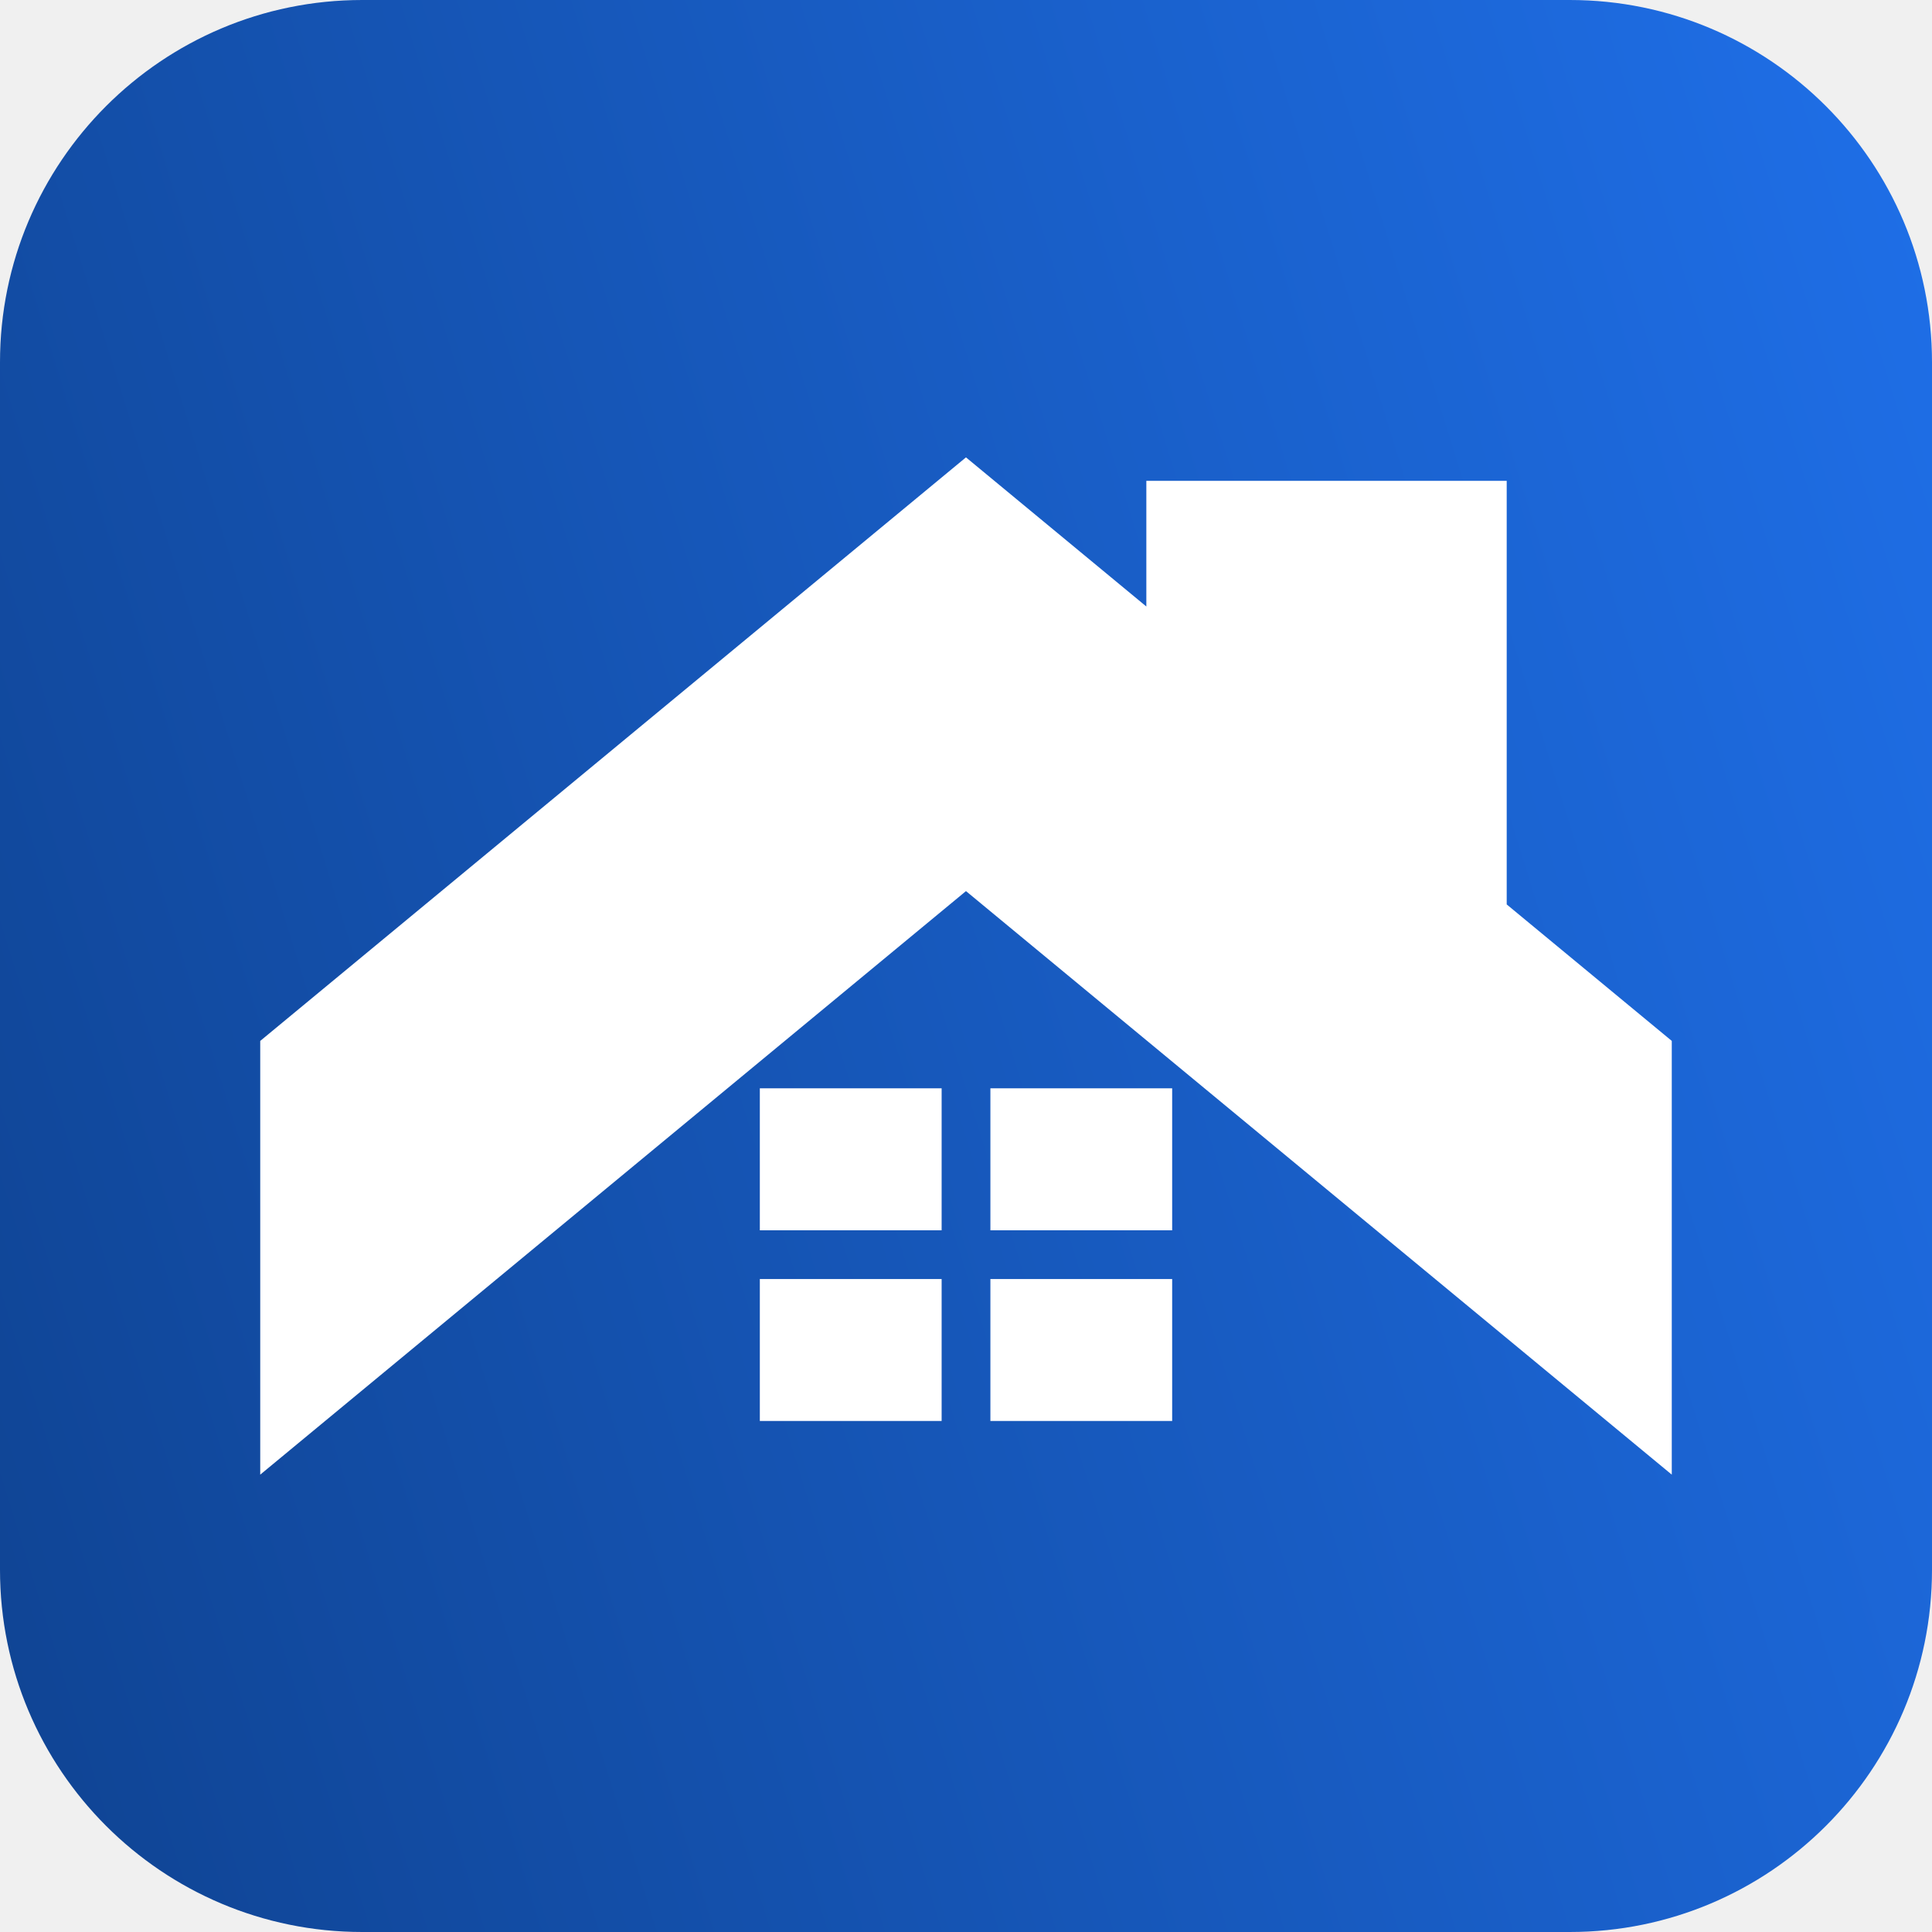
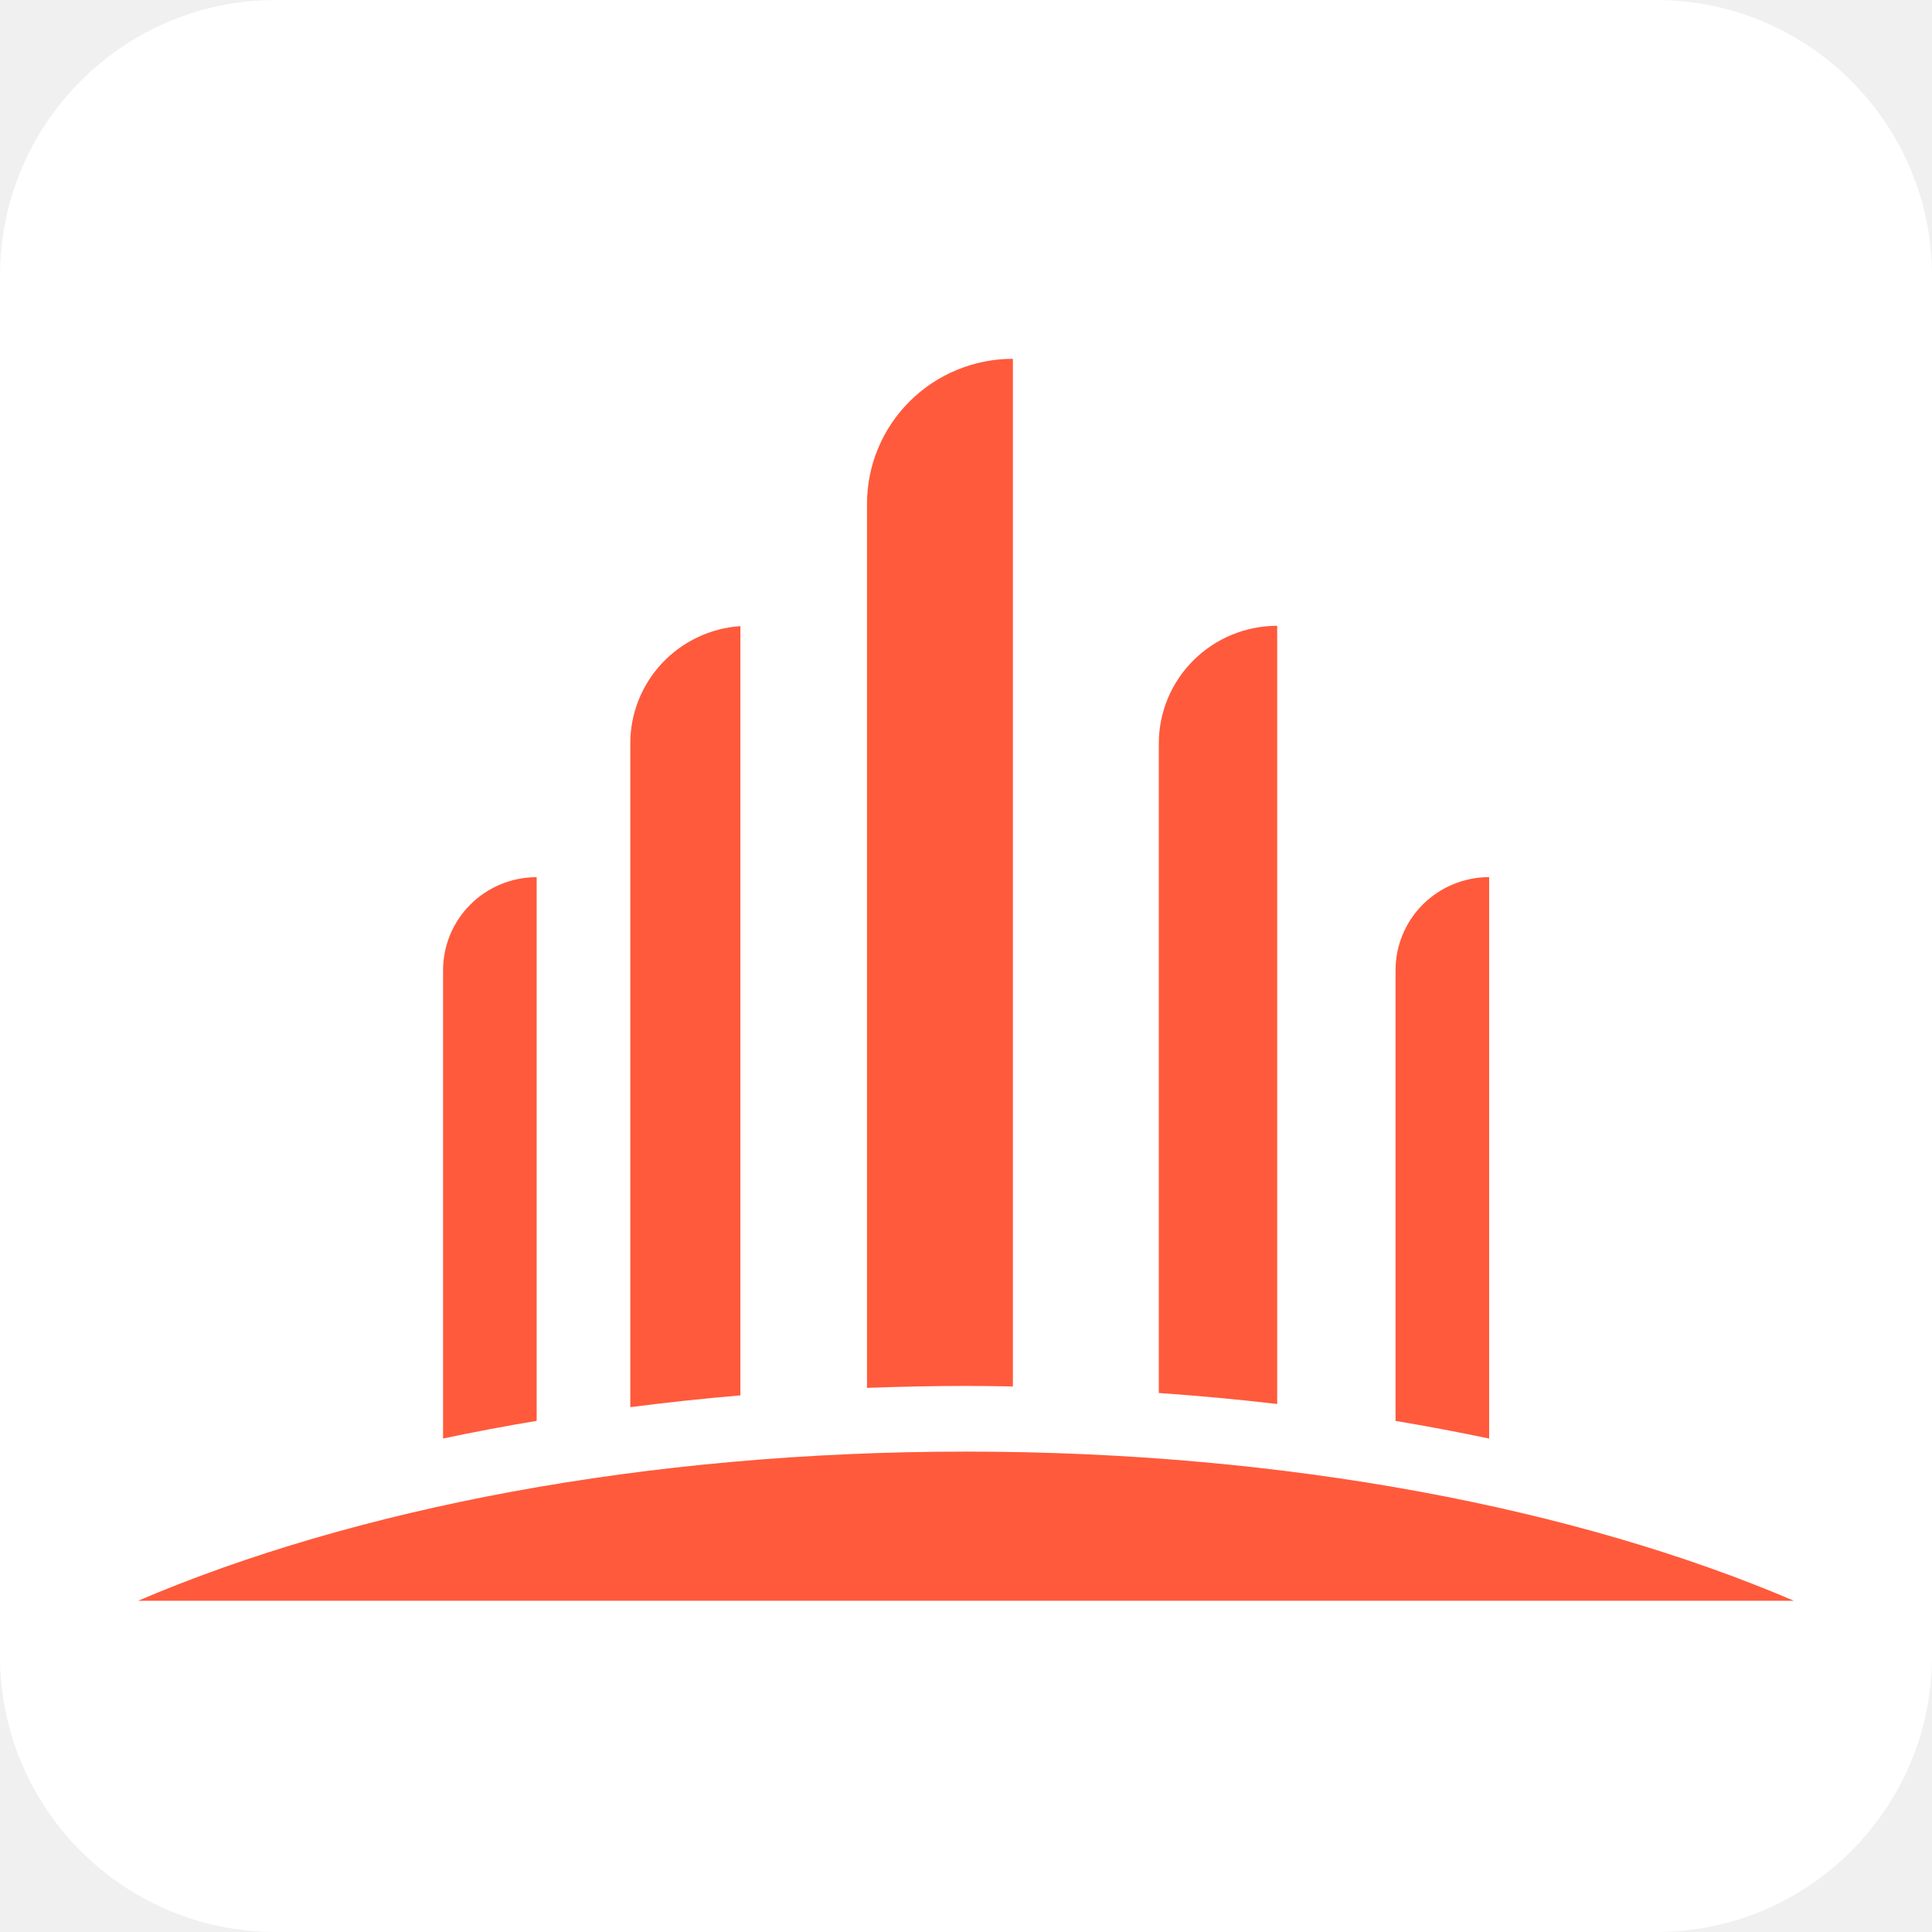
- <svg xmlns="http://www.w3.org/2000/svg" width="160" height="160" viewBox="0 0 160 160" fill="none">
-   <rect width="160" height="160" rx="30" fill="url(#paint0_linear_44_961)" />
-   <path fill-rule="evenodd" clip-rule="evenodd" d="M97.074 101.886V90.13H82.02V101.886H97.074ZM77.982 101.886V90.13H62.926V101.886H77.982ZM77.982 105.923H62.926V117.678H77.982V105.923ZM82.02 105.923V117.678H97.074V105.923H82.02ZM138.449 86.203L124.779 74.901V39.82H94.935V50.228L79.998 37.877L21.551 86.205V122.123L79.998 73.797L138.449 122.123V86.203Z" fill="white" />
-   <defs>
-     <linearGradient id="paint0_linear_44_961" x1="2.30968e-06" y1="160" x2="189.828" y2="101.078" gradientUnits="userSpaceOnUse">
-       <stop stop-color="#0F4392" />
-       <stop offset="1" stop-color="#1F6FE8" />
-     </linearGradient>
-   </defs>
+ <svg xmlns="http://www.w3.org/2000/svg" width="70" height="70" viewBox="0 0 70 70" fill="none">
+   <rect width="70" height="70" rx="10" fill="white" />
+   <path d="M19.445 51.48V31.781C18.546 31.781 17.683 32.136 17.047 32.768C16.411 33.4 16.054 34.257 16.053 35.151V52.12C17.165 51.885 18.296 51.672 19.445 51.48Z" fill="#FF5A3C" />
+   <path d="M26.826 50.557V22.685C25.743 22.759 24.729 23.239 23.988 24.028C23.248 24.817 22.836 25.856 22.837 26.934V50.984C24.15 50.814 25.479 50.672 26.826 50.557Z" fill="#FF5A3C" />
+   <path d="M35 50.215C35.569 50.215 36.135 50.224 36.699 50.234V13C35.297 13 33.953 13.553 32.961 14.539C31.97 15.524 31.413 16.86 31.413 18.254V50.285C32.603 50.242 33.797 50.215 35 50.215Z" fill="#FF5A3C" />
+   <path d="M46.275 50.87V22.674C45.137 22.674 44.047 23.123 43.242 23.923C42.438 24.722 41.986 25.806 41.986 26.936V50.471C43.434 50.571 44.863 50.704 46.275 50.87Z" fill="#FF5A3C" />
+   <path d="M53.955 52.122V31.779C53.509 31.779 53.068 31.867 52.657 32.036C52.245 32.206 51.871 32.454 51.556 32.767C51.241 33.08 50.991 33.452 50.821 33.861C50.651 34.27 50.563 34.708 50.563 35.151V51.482C51.711 51.675 52.842 51.888 53.955 52.122Z" fill="#FF5A3C" />
+   <path d="M35 52.594C23.383 52.594 12.832 54.651 5 58H65C57.168 54.651 46.617 52.594 35 52.594Z" fill="#FF5A3C" />
</svg>
